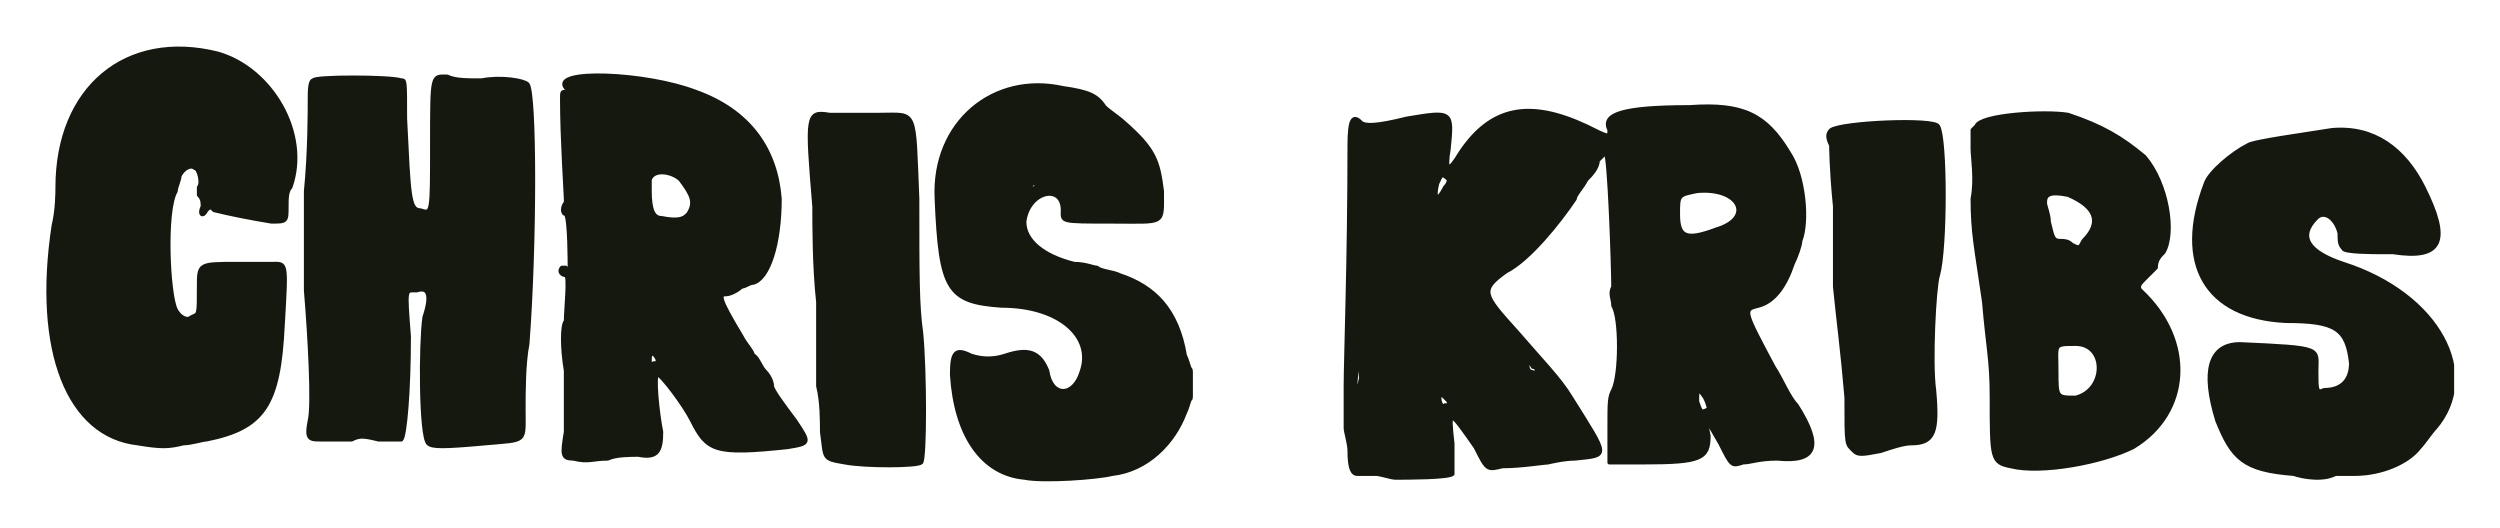
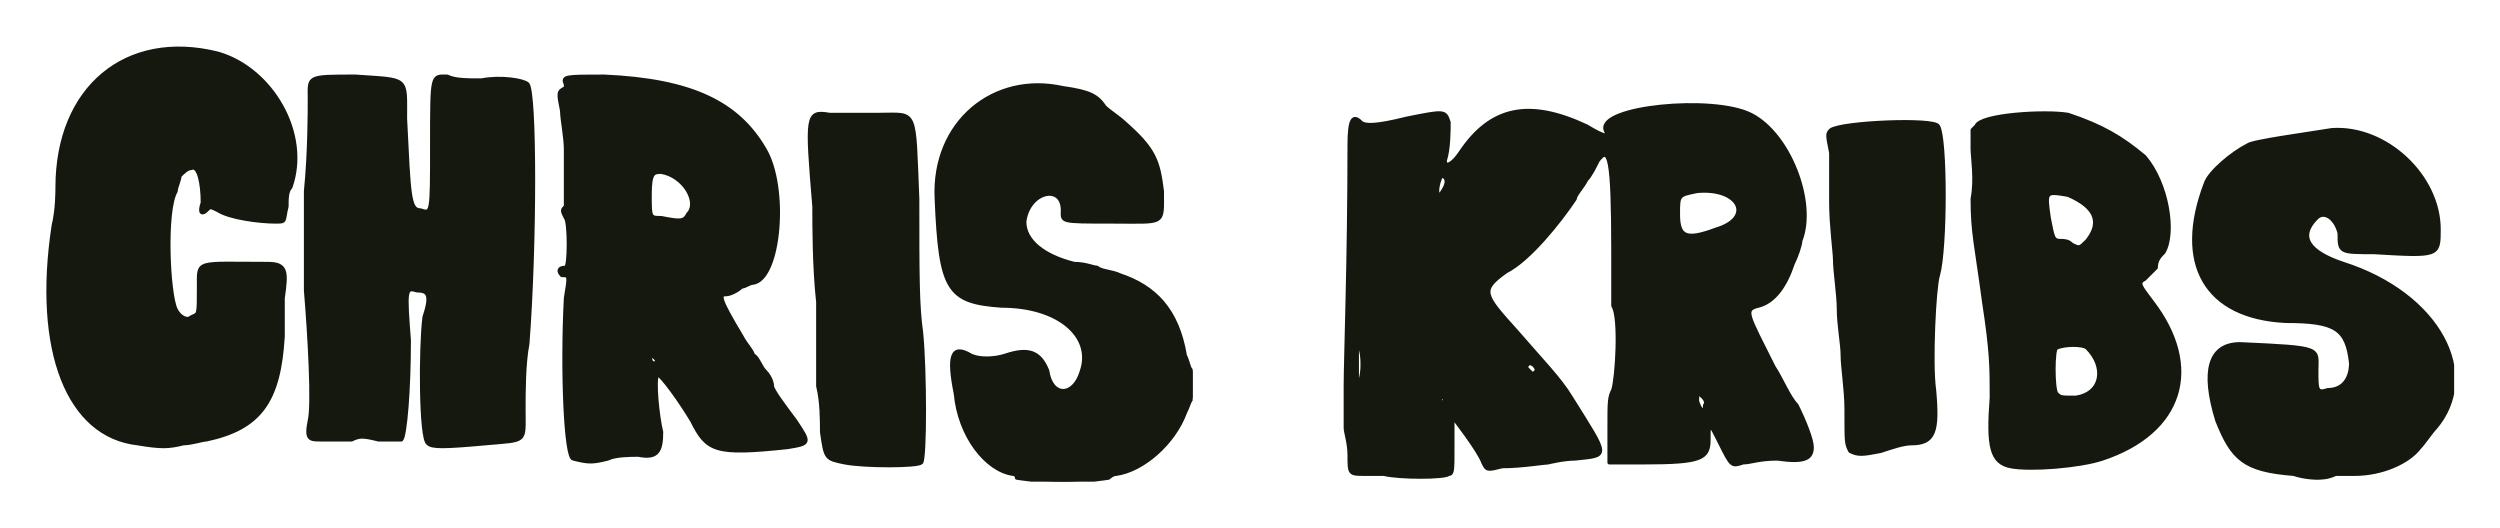
<svg xmlns="http://www.w3.org/2000/svg" viewBox="-12 -12 654 138" fill="#15180f">
  <svg x="0" y="0" width="300" height="114" viewBox="0 0 300 114">
-     <path d="M256 113c-11-1-18-11-19-27c0-6 1-7 5-5c3 1 6 1 9 0c6-2 9-1 11 4c1 7 7 7 9 0c3-9-6-17-21-17c-14-1-16-4-17-28c-1-20 15-33 33-29c7 1 9 2 11 5c1 1 4 3 5 4c8 7 9 10 10 18c0 9 1 8-13 8c-14 0-13 0-13-3c0-7-9-5-10 3c0 5 5 9 13 11c3 0 5 1 6 1c1 1 4 1 6 2c9 3 15 9 17 21c1 2 1 4 2 4c0 1 0 6 0 7c-1 0-1 2-2 4c-3 8-10 15-19 16c-4 1-18 2-23 1zM209 109c-6-1-5-1-6-8c0-3 0-8-1-12c0-3 0-13 0-22c-1-9-1-20-1-25c-2-24-2-25 4-24c3 0 8 0 13 0c10 0 9-2 10 22c0 20 0 28 1 35c1 10 1 33 0 34c-1 1-15 1-20 0zM138 108c-3 0-3-1-2-7c0-2 0-10 0-16c-1-6-1-12 0-13c0-3 1-12 0-12c-1 0-2-1-1-2c0 0 0 0 1 0c0 1 0 1 1 0c0-1 0-13-1-14c-1 0-1-2 0-3c0 0 0-1 0-1c0-1-1-16-1-26c0-2 0-2 1-2c0 0 0 0 1 0c0 0 0-1-1-1c-4-5 21-4 34 1c14 5 21 15 22 28c0 12-3 21-7 22c-1 0-2 1-3 1c-1 1-3 2-4 2c-2 0-2 1 4 11c1 2 3 4 3 5c1 0 2 3 3 4c2 2 2 4 2 4c0 1 3 5 6 9c4 6 4 6-2 7c-19 2-21 1-25-7c-2-4-8-12-9-12c-1 0 0 10 1 15c0 5-1 7-6 6c-2 0-6 0-8 1c-4 0-5 1-9 0zM24 104c-18-2-27-24-22-57c1-4 1-9 1-10c0-26 18-41 42-35c14 4 24 21 19 35c-1 1-1 3-1 5c0 4 0 4-4 4c-6-1-11-2-15-3c-1-1-1-1-2 0c-1 2-2 1-1-1c0-1 0-2-1-3c0-1 0-2 0-2c1-1 0-5-1-5c-1-1-3 0-4 2c0 1-1 3-1 4c-3 5-2 27 0 31c1 2 3 3 4 2c2-1 2 0 2-8c0-6 0-6 10-6c2 0 6 0 9 0c4 0 4-1 3 16c-1 21-5 27-20 30c-1 0-4 1-6 1c-4 1-6 1-12 0zM100 104c-2-2-2-26-1-33c2-6 1-8-2-7c-3 0-3-1-2 12c0 14-1 26-2 27c0 0-2 0-6 0c-4-1-5-1-7 0c-1 0-2 0-4 0c-1 0-3 0-4 0c-3 0-4 0-3-5c1-4 0-22-1-34c0-5 0-12 0-26c1-10 1-21 1-24c0-2 0-5 1-5c0-1 20-1 23 0c1 0 1 0 1 10c1 20 1 24 4 24c3 1 3 1 3-17c0-19 0-18 4-18c2 1 5 1 9 1c5-1 11 0 12 1c2 2 2 42 0 68c-1 5-1 13-1 17c0 9 1 8-10 9c-11 1-14 1-15 0zM160 83c0 0 0-1 0-1c-1-2-2-2-2 0c0 1 0 2 1 1c0 0 1 0 1 0zM168 44c2-3 1-5-2-9c-2-2-7-3-8 0c0 1 0 2 0 3c0 5 1 7 3 7c5 1 6 0 7-1zM260 36c2 0 2 0 0 0c-1 0-1 0-2 0c-1 2 0 2 2 0z" stroke="#15180f" stroke-width="1" stroke-linejoin="round" />
+     <path d="M254 113c0 0 0-1-1-1c-7-1-14-10-15-21c-2-10-1-13 4-10c2 1 6 1 9 0c6-2 9-1 11 4c1 7 7 7 9 0c3-9-6-17-21-17c-14-1-16-4-17-28c-1-20 15-33 33-29c7 1 9 2 11 5c1 1 4 3 5 4c8 7 9 10 10 18c0 9 1 8-13 8c-14 0-13 0-13-3c0-7-9-5-10 3c0 5 5 9 13 11c3 0 5 1 6 1c1 1 4 1 6 2c9 3 15 9 17 21c1 2 1 4 2 4c0 0 0 7 0 7c-1 1-1 2-2 4c-3 8-11 15-18 16c-1 0-2 1-2 1c0 0-6 1-12 1c-6 0-12-1-12-1zM209 109c-5-1-5-1-6-8c0-3 0-8-1-12c0-3 0-13 0-22c-1-9-1-20-1-25c-2-24-2-25 4-24c3 0 8 0 13 0c10 0 9-2 10 22c0 20 0 28 1 35c1 10 1 33 0 34c-1 1-15 1-20 0zM138 108c-2 0-3-23-2-42c1-6 1-6-1-6c-1-1-1-2 1-2c1 0 1-12 0-13c-1-2-1-2 0-3c0-1 0-2 0-6c0-2 0-6 0-9c0-3-1-8-1-10c-1-5-1-5 1-6c0 0 0 0 0-1c-1-2 0-2 10-2c23 1 35 7 42 19c6 10 4 34-3 35c-1 0-2 1-3 1c-1 1-3 2-4 2c-2 0-2 1 4 11c1 2 3 4 3 5c1 0 2 3 3 4c2 2 2 4 2 4c0 1 3 5 6 9c4 6 4 6-2 7c-19 2-21 1-25-7c-3-5-8-12-9-12c-1 1 0 11 1 15c0 5-1 7-6 6c-2 0-6 0-8 1c-4 1-5 1-9 0zM24 104c-18-2-27-24-22-57c1-4 1-9 1-10c0-26 18-41 42-35c14 4 24 21 19 35c-1 1-1 3-1 5c-1 4 0 4-3 4c-4 0-12-1-15-3c-2-1-2-1-3 0c-1 1-2 1-1-2c0-5-1-10-3-9c-1 0-2 1-3 2c0 1-1 3-1 4c-3 5-2 27 0 31c1 2 3 3 4 2c2-1 2 0 2-8c0-7-1-6 18-6c5 0 5 2 4 9c0 2 0 6 0 10c-1 17-6 24-20 27c-1 0-4 1-6 1c-4 1-6 1-12 0zM100 104c-2-1-2-25-1-33c2-6 1-7-2-7c-3-1-3 0-2 13c0 13-1 25-2 26c0 0-2 0-6 0c-4-1-5-1-7 0c-1 0-2 0-4 0c-1 0-3 0-4 0c-3 0-4 0-3-5c1-4 0-22-1-34c0-5 0-12 0-26c1-10 1-21 1-24c0-6-1-6 12-6c14 1 13 0 13 11c1 20 1 24 4 24c3 1 3 1 3-17c0-19 0-18 4-18c2 1 5 1 9 1c5-1 11 0 12 1c2 2 2 42 0 68c-1 5-1 13-1 17c0 9 1 8-10 9c-11 1-14 1-15 0zM160 83c0-1-1-2-2-2c0 0 0 2 1 2c1 0 1 0 1 0zM168 44c3-3-1-10-7-11c-2 0-3 0-3 6c0 6 0 6 3 6c5 1 6 1 7-1z" stroke="#15180f" stroke-width="1" stroke-linejoin="round" />
  </svg>
  <svg x="338" y="14" width="292" height="100" viewBox="0 0 292 100">
-     <path d="M15 99c-1 0-4-1-5-1c-2 0-4 0-5 0c-1 0-2-1-2-6c0-2-1-5-1-6c0-2 0-5 0-11c0-7 1-33 1-63c0-7 1-8 3-6c1 1 4 1 12-1c12-2 12-2 11 8c-1 6 0 6 3 1c8-12 18-14 33-7c6 3 6 3 6 1c-2-4 3-6 21-6c14-1 20 2 26 12c4 6 5 18 3 23c0 1-1 4-2 6c-2 6-5 10-9 11c-4 1-4 1 4 16c2 3 4 8 6 10c7 11 5 15-5 14c-5 0-7 1-9 1c-3 1-3 1-6-5c-4-7-4-7-3-2c0 6-2 7-17 7l-9 0l0-9c0-7 0-8 1-10c2-4 2-19 0-22c0-2-1-3 0-5c0-5-1-35-2-35c0 0-1 1-2 2c0 2-2 4-3 5c-1 2-3 4-3 5c-4 6-12 16-18 19c-7 5-6 6 3 16c6 7 11 12 14 17c10 16 10 15 1 16c-3 0-7 1-7 1c-1 0-7 1-12 1c-4 1-4 1-7-5c-7-10-7-10-6-1c0 6 0 8 0 8c-1 1-12 1-15 1zM250 98c-13-1-16-4-20-14c-4-13-2-20 6-20c22 1 20 1 20 7c0 5 0 6 2 5c5 0 7-3 7-7c-1-9-4-11-17-11c-21-1-29-15-21-36c1-3 7-8 11-10c1-1 16-3 22-4c11-1 19 5 24 15c7 14 5 19-8 17c-1 0-3 0-3 0c-2 0-10 0-10-1c-1-1-1-2-1-4c-1-4-4-6-6-4c-5 5-2 9 7 12c25 8 36 29 24 43c-1 1-3 4-4 5c-3 4-10 7-17 7c-1 0-3 0-5 0c-2 1-4 1-5 1c0 0-3 0-6-1zM176 96c-5-1-5-2-5-18c0-10-1-13-2-25c-2-14-3-18-3-27c1-5 0-11 0-13c0-3 0-4 0-5c0 0 1-1 1-1c1-3 18-4 24-3c9 3 14 6 20 11c6 7 8 20 5 25c-1 1-2 2-2 4c-1 1-2 2-3 3c-1 1-2 2-1 3c14 13 13 32-2 41c-8 4-24 7-32 5zM135 92c-2-2-2-1-2-14c-1-12-2-19-3-29c0-4 0-13 0-21c-1-10-1-16-1-16c-1-2-1-3 0-4c3-2 27-3 28-1c2 3 2 32 0 39c-1 3-2 23-1 30c1 11 0 14-6 14c-2 0-5 1-8 2c-5 1-6 1-7 0zM97 81c0 0 0-1-1-3c-2-3-2-2-2 1c1 3 1 3 3 2zM29 79c0 0-2-2-2-2c-1 1 0 4 1 3c1 0 1 0 1-1zM193 78c8-2 8-14 0-14c-6 0-5 0-5 7c0 7 0 7 5 7zM6 73c0-1 0-5 0-9c0-7 0-6-1 7c-1 6 0 7 1 2zM52 71c0 0 0-1-1-1c-1-2-2-1-1 1c0 0 2 1 2 0zM195 37c5-5 3-9-4-12c-5-1-6 0-6 2c0 1 1 3 1 5c1 4 1 5 3 5c1 0 2 0 3 1c2 1 2 1 3-1zM99 34c10-3 6-11-5-10c-5 1-5 1-5 6c0 6 2 7 10 4zM28 23c1-1 1-2 1-2c-2-2-2-1-3 1c-1 4 0 5 2 1z" stroke="#15180f" stroke-width="1" stroke-linejoin="round" />
+     <path d="M12 98c-1 0-4 0-5 0c-4 0-4 0-4-5c0-3-1-6-1-7c0-2 0-5 0-11c0-7 1-33 1-63c0-7 1-8 3-6c1 1 4 1 12-1c10-2 10-2 11 1c0 2 0 7-1 10c0 2 2 1 4-2c8-12 18-14 33-7c5 3 6 3 5 1c-2-6 28-9 38-4c10 5 17 23 13 33c0 1-1 4-2 6c-2 6-5 10-9 11c-4 1-3 2 4 16c2 3 4 8 6 10c2 4 4 9 4 11c0 3-2 4-9 3c-5 0-7 1-9 1c-3 1-3 1-6-5c-3-6-3-6-3-1c0 5-2 6-17 6l-9 0l0-9c0-7 0-8 1-10c1-3 2-19 0-22c0 0 0-5 0-14c0-25-1-28-4-24c-1 2-2 4-3 5c-1 2-3 4-3 5c-4 6-12 16-18 19c-7 5-6 6 3 16c6 7 11 12 14 17c10 16 10 15 1 16c-3 0-7 1-7 1c-1 0-7 1-12 1c-4 1-4 1-5-1c-1-3-8-12-8-12c0 0 0 3 0 8c0 6 0 7-1 7c-1 1-13 1-17 0zM250 98c-13-1-16-4-20-14c-4-13-2-20 6-20c22 1 20 1 20 7c0 5 0 6 3 5c4 0 6-3 6-7c-1-9-4-11-17-11c-21-1-29-15-21-36c1-3 7-8 11-10c1-1 16-3 22-4c14-1 28 12 28 26c0 7 0 7-17 6c-9 0-9 0-9-5c-1-4-4-6-6-4c-5 5-2 9 7 12c25 8 36 29 24 43c-1 1-3 4-4 5c-3 4-10 7-17 7c-1 0-3 0-5 0c-2 1-4 1-5 1c0 0-3 0-6-1zM176 96c-5-1-6-5-5-18c0-8 0-12-2-25c-2-15-3-18-3-27c1-5 0-11 0-13c0-3 0-4 0-5c0 0 1-1 1-1c1-3 18-4 24-3c9 3 14 6 20 11c6 7 8 20 5 25c-1 1-2 2-2 4c-1 1-2 2-3 3c-2 1-1 2 2 6c13 17 8 34-13 41c-6 2-19 3-24 2zM134 92c-1-2-1-2-1-11c0-5-1-11-1-14c0-3-1-8-1-12c0-4-1-10-1-13c0-2-1-9-1-15c0-6 0-12 0-13c-1-5-1-5 0-6c3-2 27-3 28-1c2 3 2 32 0 39c-1 3-2 23-1 30c1 11 0 14-6 14c-2 0-5 1-8 2c-5 1-6 1-8 0zM96 80c1-1-1-3-2-3c0 0 0 1 0 2c1 3 2 3 2 1zM28 79c0-1-1-2-1-1c-1 0 0 1 0 1c1 2 1 1 1 0zM193 78c7-1 8-8 3-13c-1-1-6-1-8 0c-1 0-1 11 0 12c1 1 1 1 5 1zM6 73c1-4 0-10-1-8c0 0 0 11 0 10c0 0 1-1 1-2zM52 71c0-1-1-2-2-2c-1 1-1 1 0 2c1 1 1 1 2 0zM196 37c4-5 2-9-5-12c-6-1-6-1-5 6c1 5 1 6 3 6c1 0 2 0 3 1c2 1 2 1 4-1zM99 34c10-3 6-11-5-10c-5 1-5 1-5 6c0 6 2 7 10 4zM28 23c1-2 0-3-1-3c0 0-1 2-1 4c0 2 1 1 2-1z" stroke="#15180f" stroke-width="1" stroke-linejoin="round" />
  </svg>
</svg>
